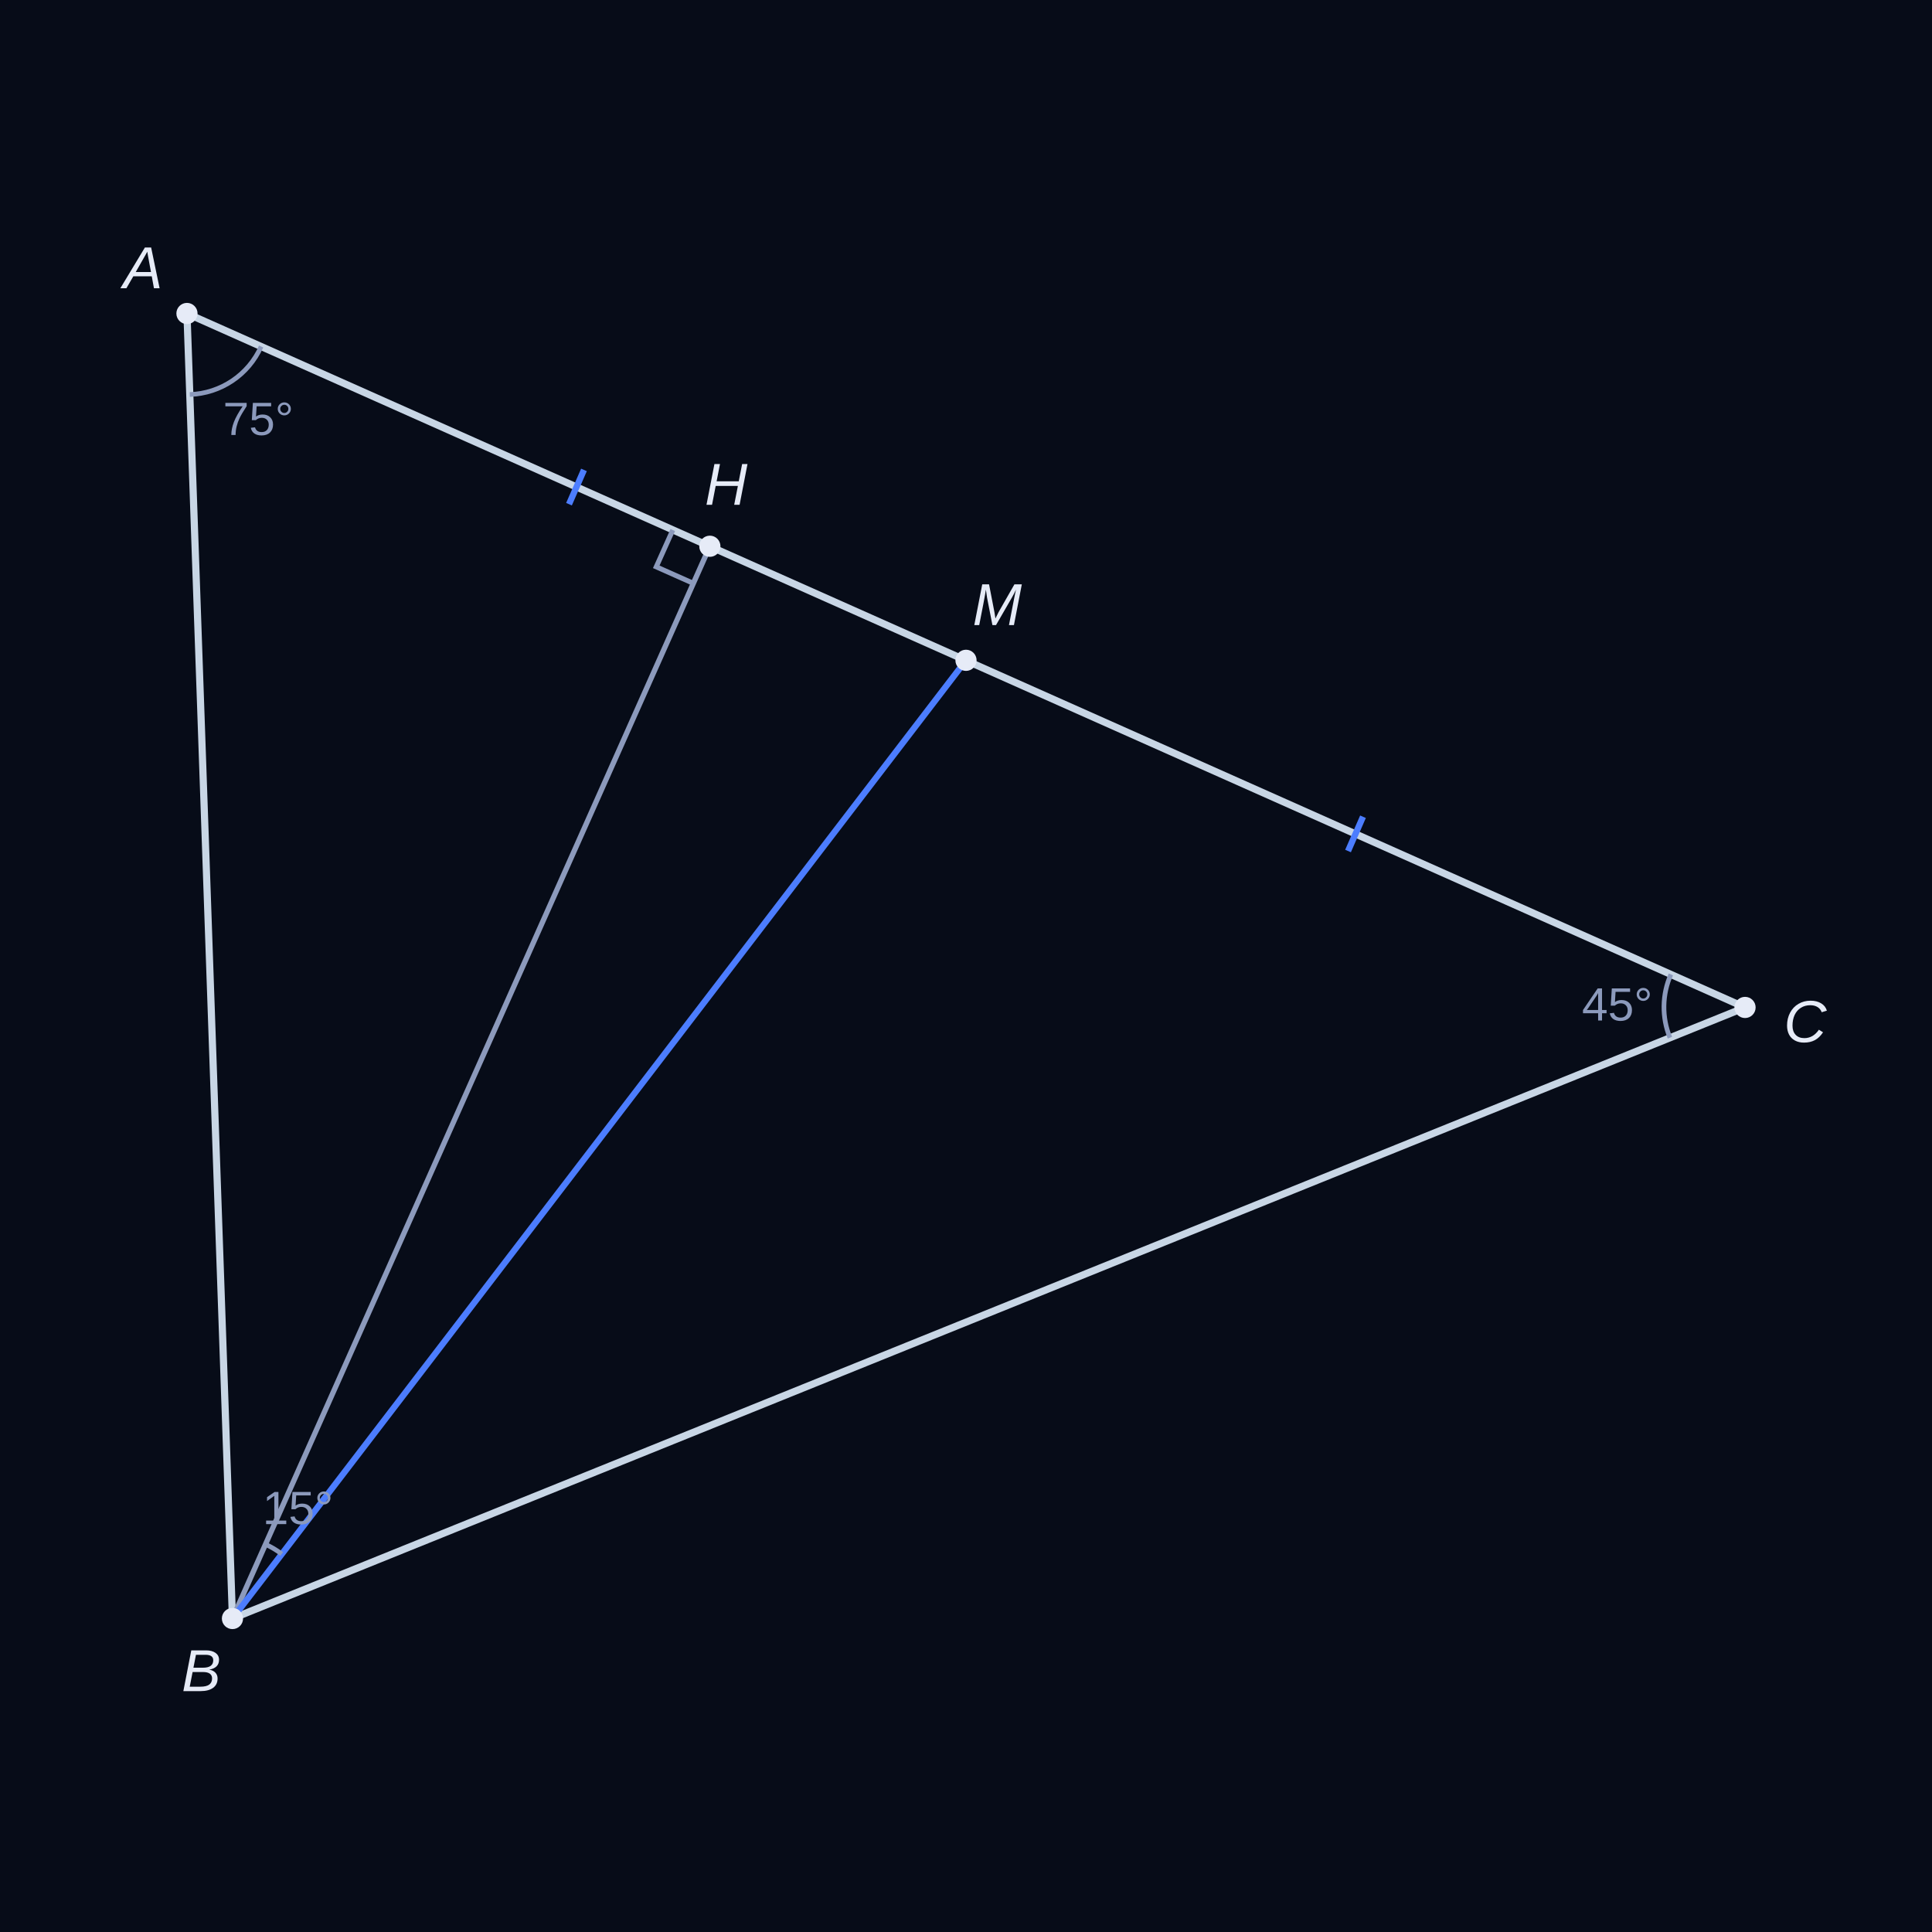
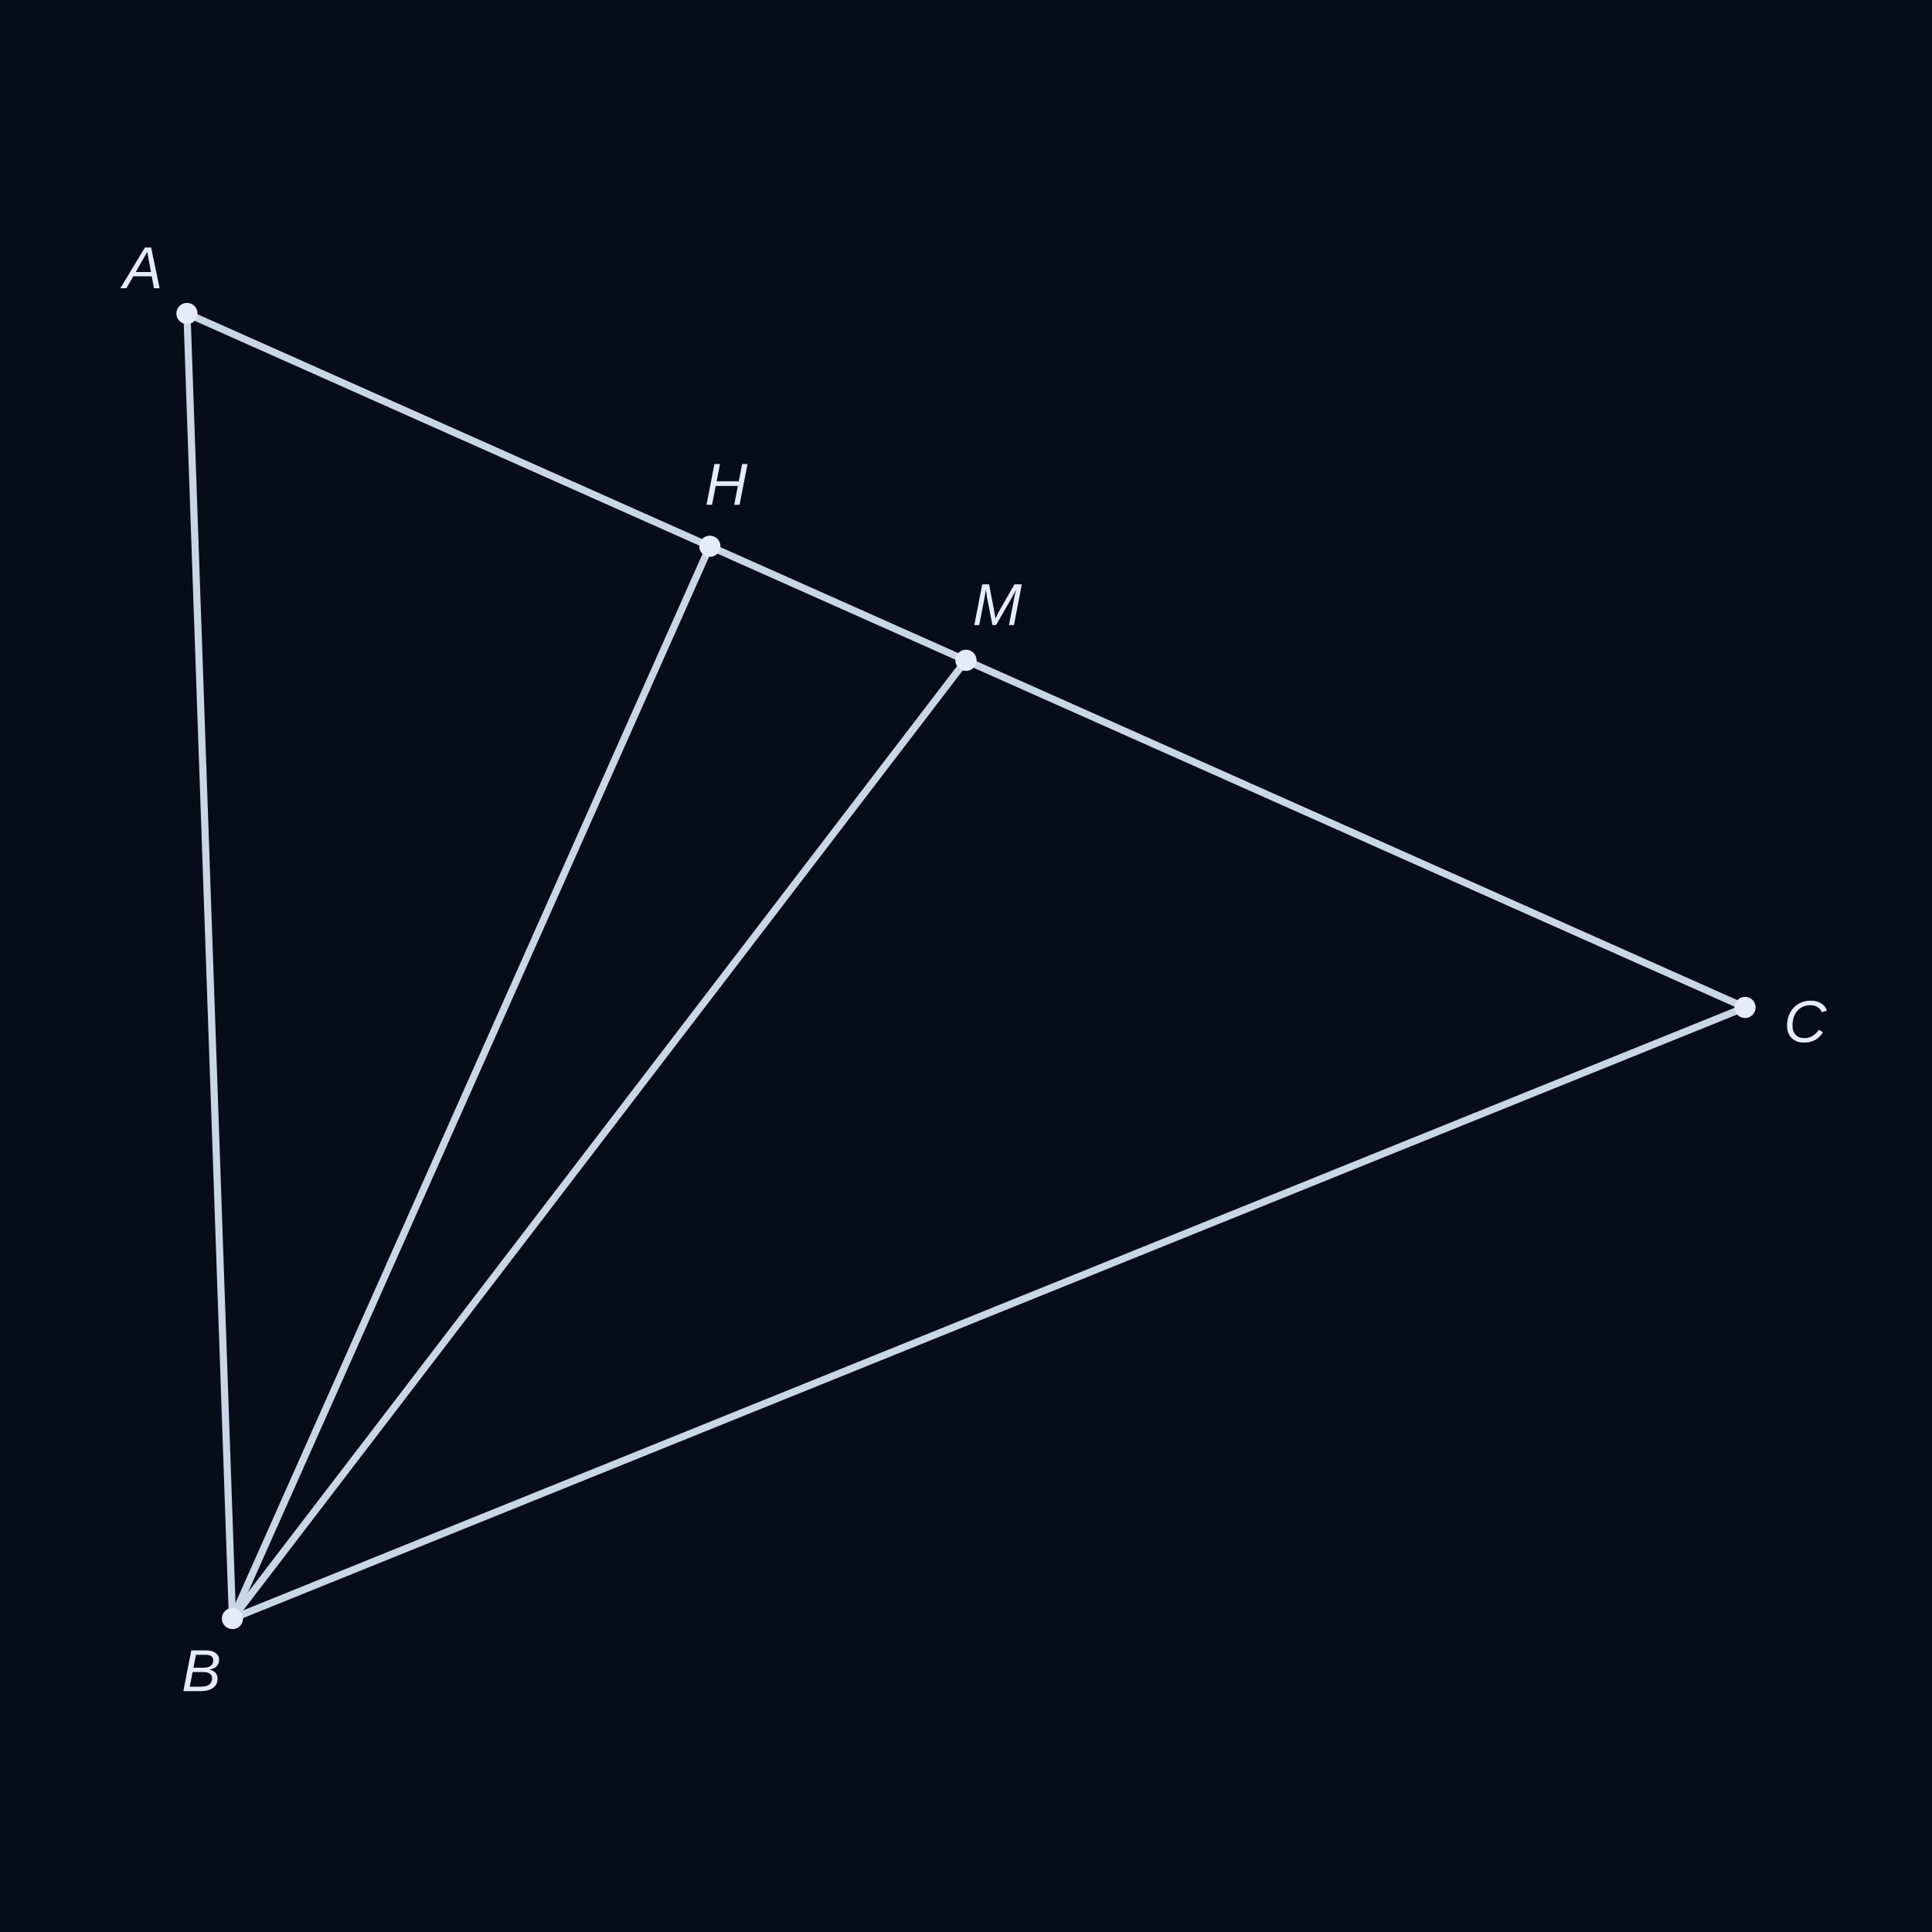
<svg xmlns="http://www.w3.org/2000/svg" width="620" height="620" viewBox="0 0 620 620">
  <style>text{font-family:system-ui,-apple-system,"Segoe UI",Arial,sans-serif}</style>
  <rect width="620" height="620" fill="#070C18" />
  <polygon points="60.0,100.6 74.6,519.4 560.0,323.3" fill="none" stroke="#C8D6E5" stroke-width="2.3" stroke-linejoin="round" />
-   <line x1="74.6" y1="519.4" x2="227.8" y2="175.3" stroke="#8C9ABC" stroke-width="1.7" stroke-linecap="round" />
-   <line x1="74.6" y1="519.4" x2="310.0" y2="211.9" stroke="#4C7DFF" stroke-width="2.0" stroke-linecap="round" />
-   <polyline points="215.9,170.1 210.6,181.9 222.5,187.2" fill="none" stroke="#8C9ABC" stroke-width="1.6" />
-   <line x1="187.4" y1="150.8" x2="182.6" y2="161.8" stroke="#4C7DFF" stroke-width="2" />
-   <line x1="437.4" y1="262.1" x2="432.6" y2="273.1" stroke="#4C7DFF" stroke-width="2" />
-   <path d="M 83.8 111.2 A 26 26 0 0 1 60.9 126.6" fill="none" stroke="#8C9ABC" stroke-width="1.5" />
-   <text x="82.9" y="139.6" fill="#8C9ABC" font-size="15" text-anchor="middle">75°</text>
-   <path d="M 535.9 333.0 A 26 26 0 0 1 536.2 312.7" fill="none" stroke="#8C9ABC" stroke-width="1.5" />
-   <text x="519.0" y="327.5" fill="#8C9ABC" font-size="15" text-anchor="middle">45°</text>
-   <path d="M 85.2 495.6 A 26 26 0 0 1 90.4 498.7" fill="none" stroke="#8C9ABC" stroke-width="1.5" />
-   <text x="95.6" y="489.1" fill="#8C9ABC" font-size="15" text-anchor="middle">15°</text>
+   <line x1="74.6" y1="519.4" x2="227.8" y2="175.3" stroke="#C8D6E5" stroke-width="2.3" stroke-linecap="round" />
+   <line x1="74.6" y1="519.4" x2="310.0" y2="211.9" stroke="#C8D6E5" stroke-width="2.3" stroke-linecap="round" />
  <circle cx="60.0" cy="100.6" r="3.4" fill="#E6EBF7" />
  <text x="45.9" y="92.5" fill="#E6EBF7" font-size="19" font-style="italic" text-anchor="middle">A</text>
  <circle cx="74.6" cy="519.4" r="3.4" fill="#E6EBF7" />
  <text x="64.6" y="542.7" fill="#E6EBF7" font-size="19" font-style="italic" text-anchor="middle">B</text>
  <circle cx="560.0" cy="323.3" r="3.4" fill="#E6EBF7" />
  <text x="579.3" y="334.4" fill="#E6EBF7" font-size="19" font-style="italic" text-anchor="middle">C</text>
  <circle cx="227.8" cy="175.3" r="3.4" fill="#E6EBF7" />
  <text x="233.0" y="162.0" fill="#E6EBF7" font-size="19" font-style="italic" text-anchor="middle">H</text>
  <circle cx="310.0" cy="211.9" r="3.4" fill="#E6EBF7" />
  <text x="320.0" y="200.6" fill="#E6EBF7" font-size="19" font-style="italic" text-anchor="middle">M</text>
</svg>
